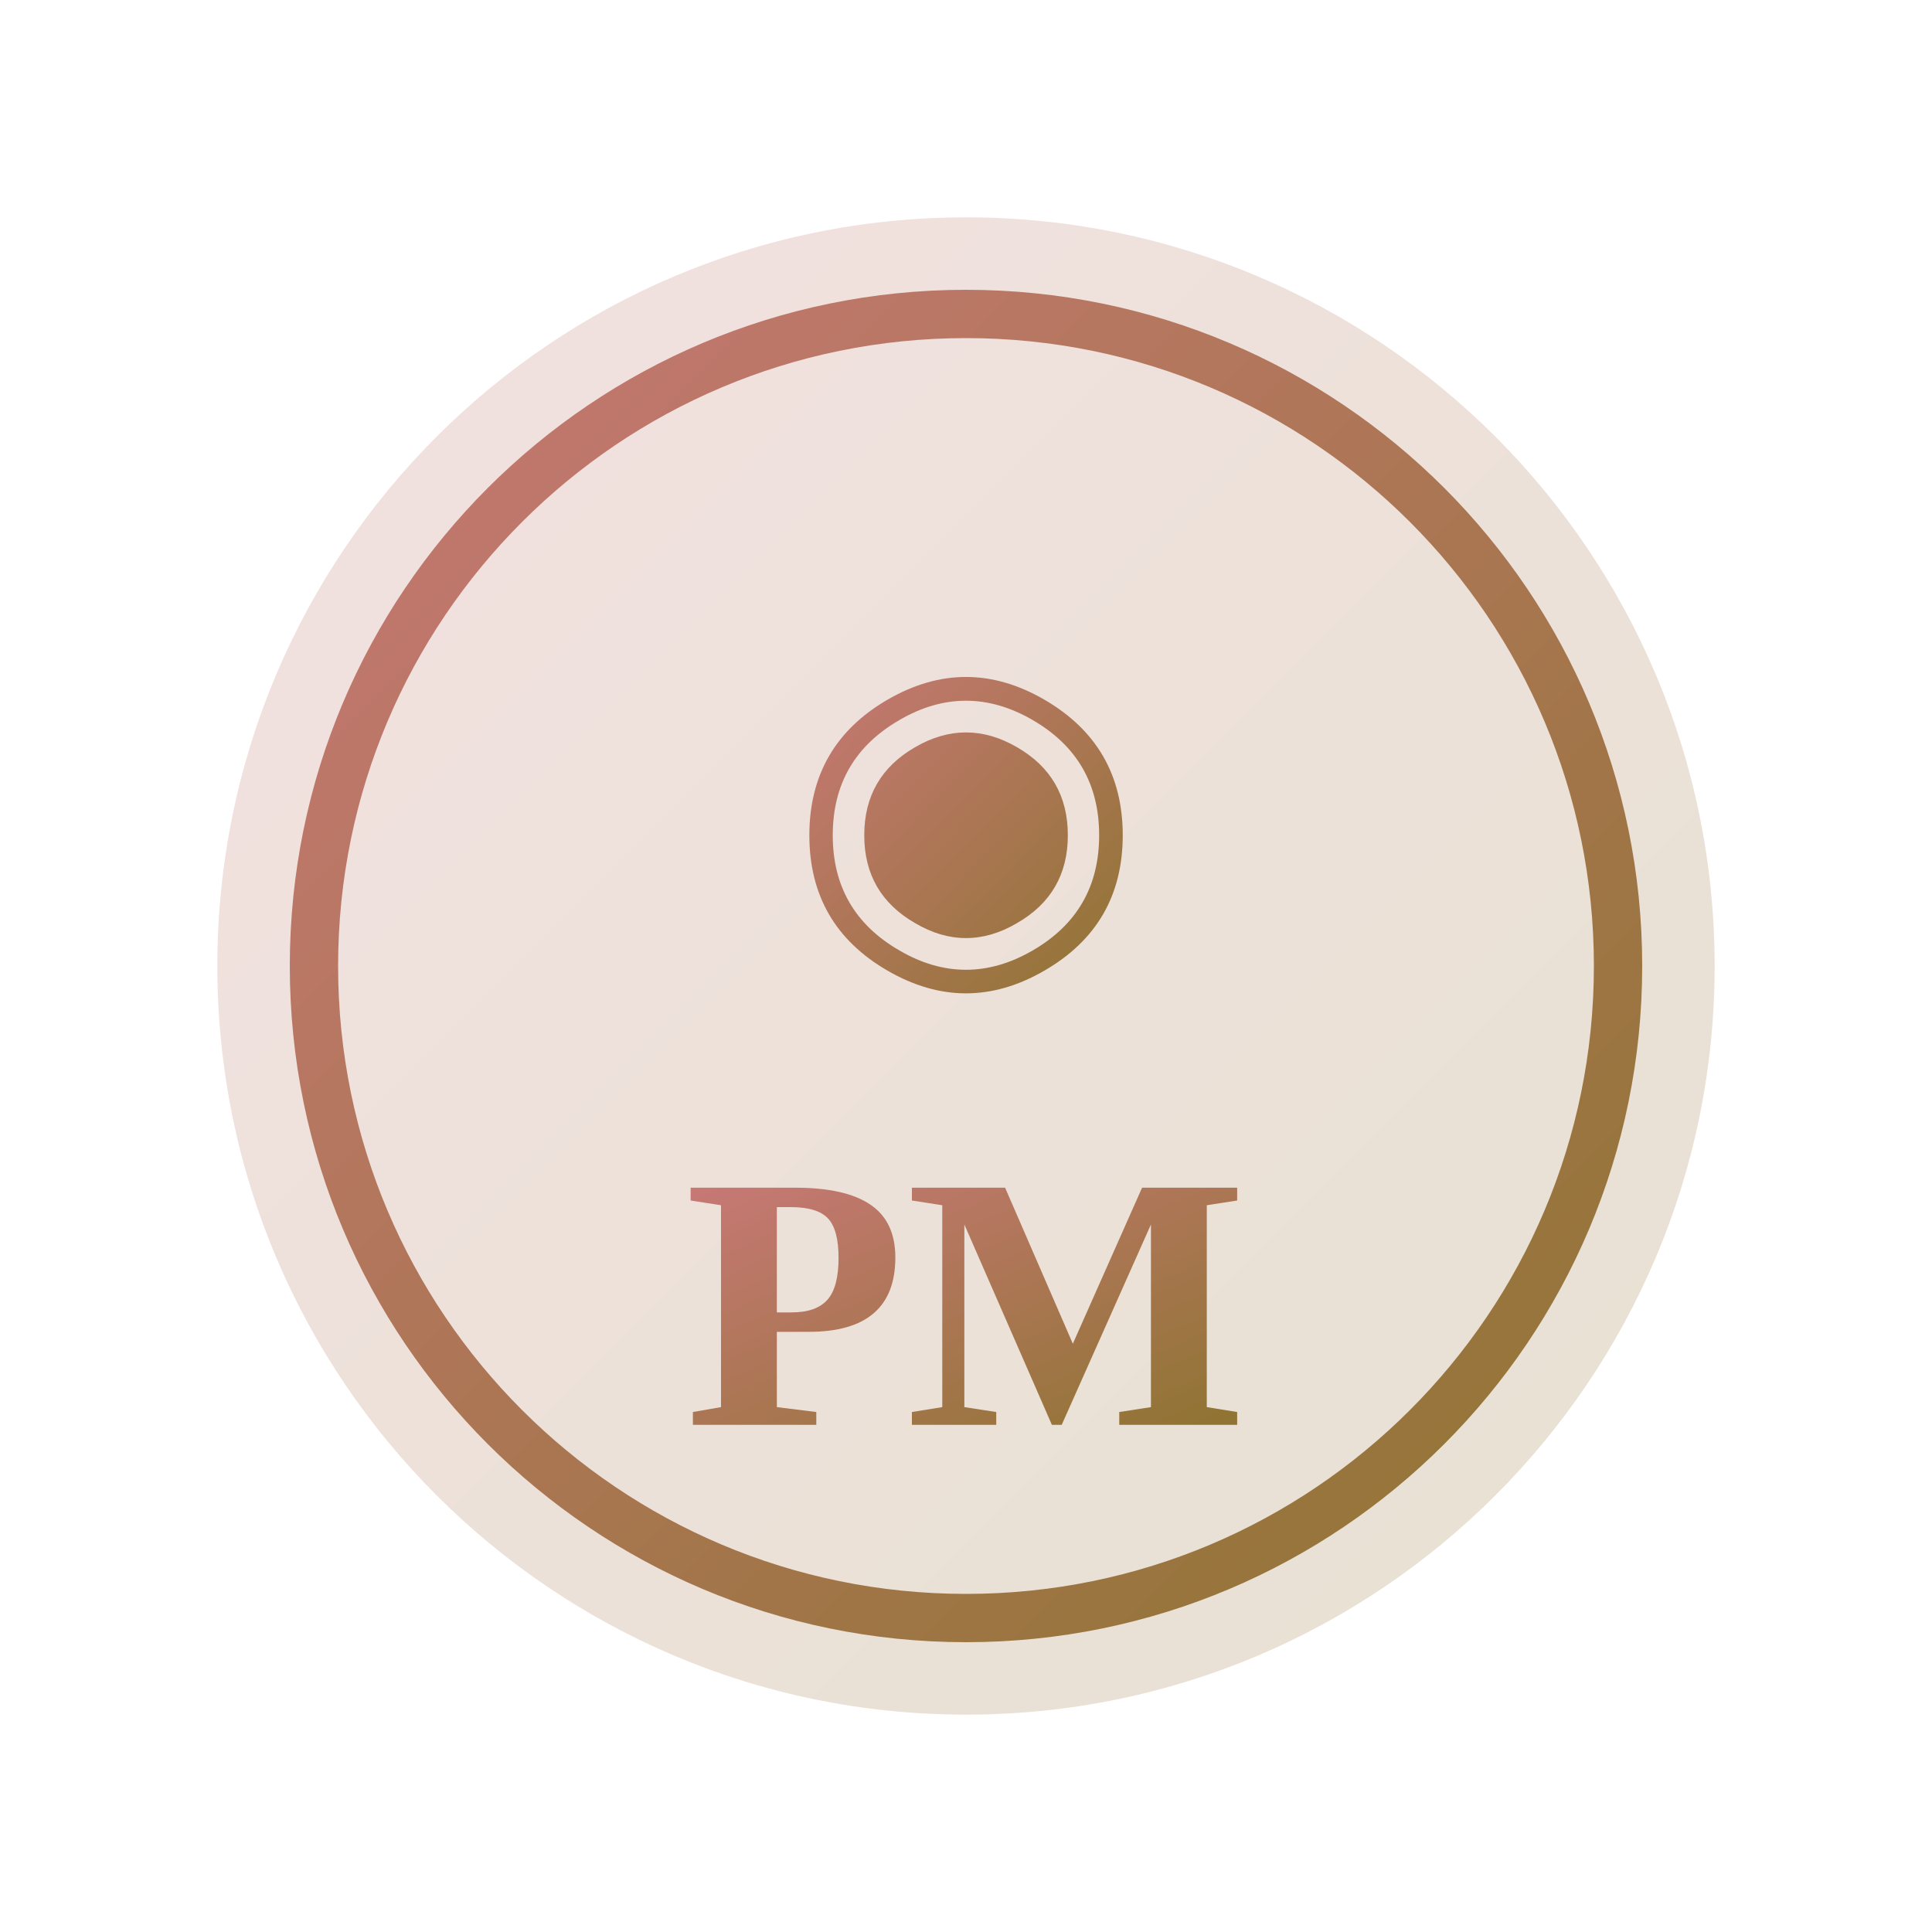
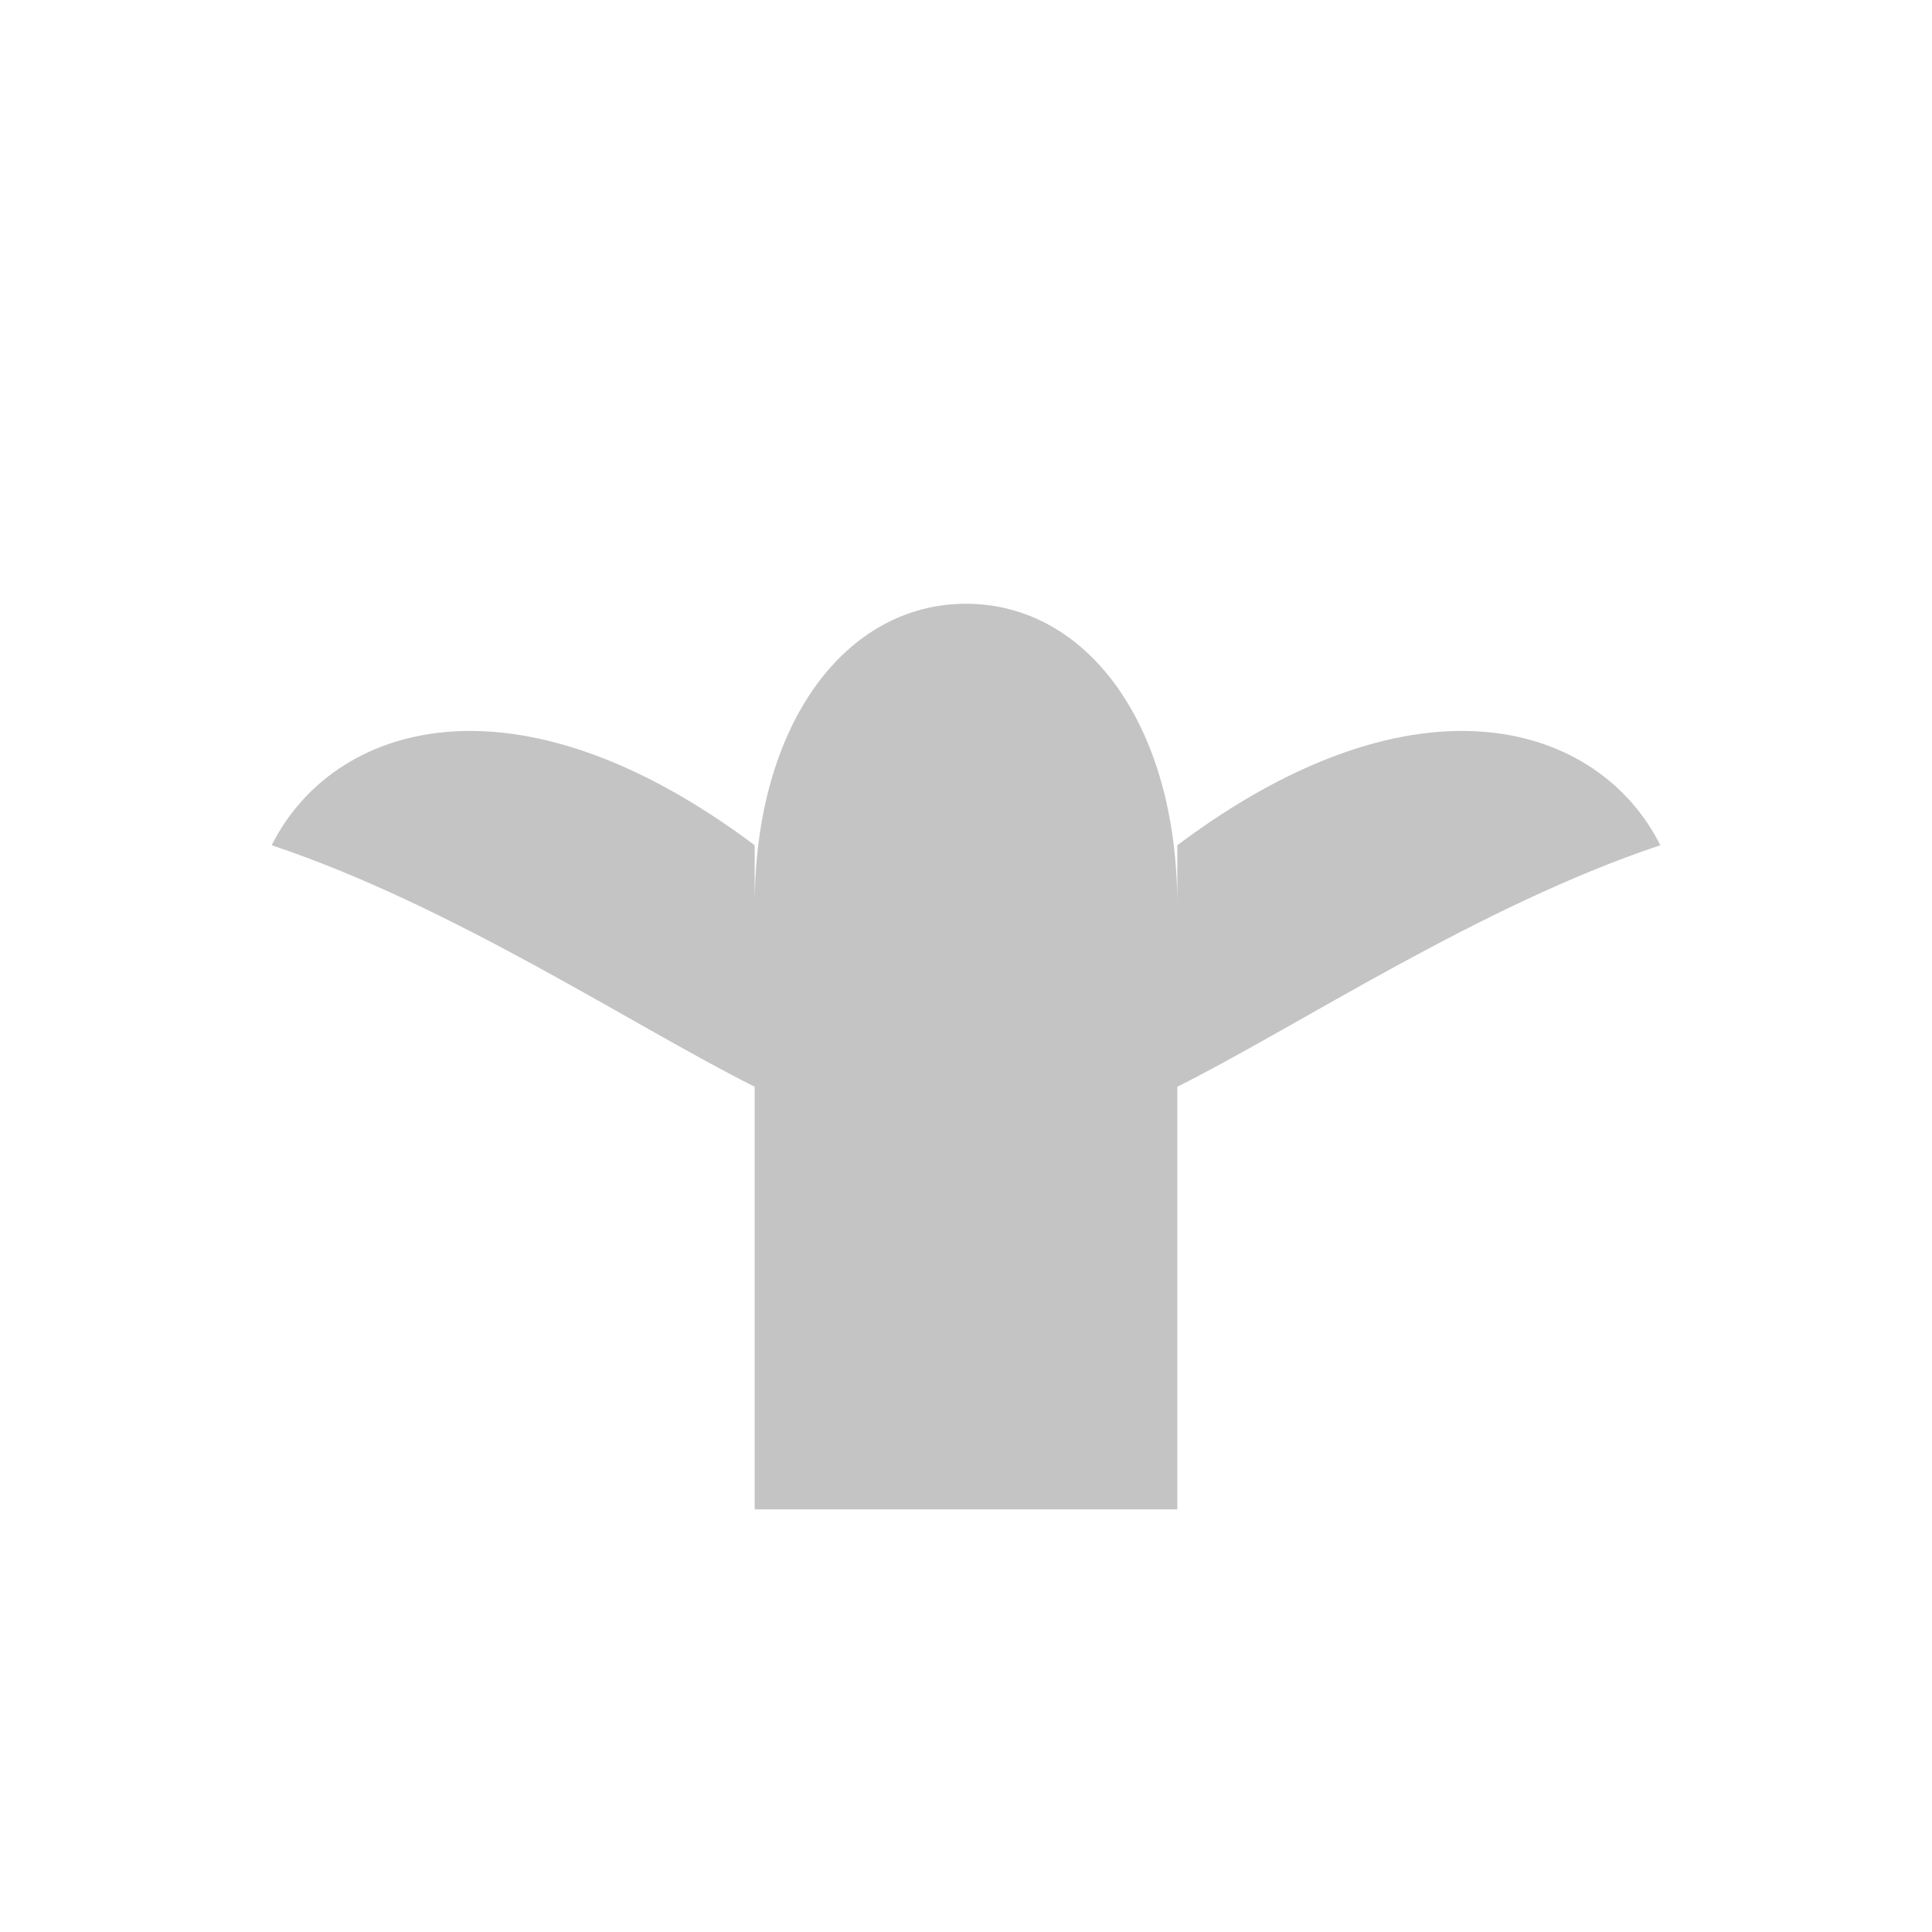
- <svg xmlns="http://www.w3.org/2000/svg" viewBox="0 0 160 160" role="img" aria-label="Praying mantis">
-   <defs>
-     <linearGradient id="g" x1="0" y1="0" x2="1" y2="1">
-       <stop offset="0%" stop-color="hsl(2 42% 62%)" />
-       <stop offset="100%" stop-color="hsl(42 48% 38%)" />
-     </linearGradient>
-   </defs>
-   <rect width="160" height="160" rx="28" fill="transparent" />
-   <circle cx="80" cy="80" r="62" fill="url(#g)" opacity="0.22" />
-   <circle cx="80" cy="80" r="54" fill="none" stroke="url(#g)" stroke-width="4" />
-   <text x="80" y="78" text-anchor="middle" font-size="34" fill="url(#g)">◉</text>
-   <text x="80" y="118" text-anchor="middle" font-family="Georgia, 'Times New Roman', serif" font-size="30" font-weight="700" fill="url(#g)">PM</text>
+ <svg xmlns="http://www.w3.org/2000/svg" viewBox="0 0 128 128" role="img">
+   <path fill="#C4C4C4" d="M64 40c-8 0-14 8-14 20v40h28V60c0-12-6-20-14-20z M50 56c-16-12-28-8-32 0 12 4 24 12 32 16 M78 56c16-12 28-8 32 0-12 4-24 12-32 16 M50 100l-12 20 M78 100l12 20 M56 36l-8-16 M72 36l8-16" />
</svg>
